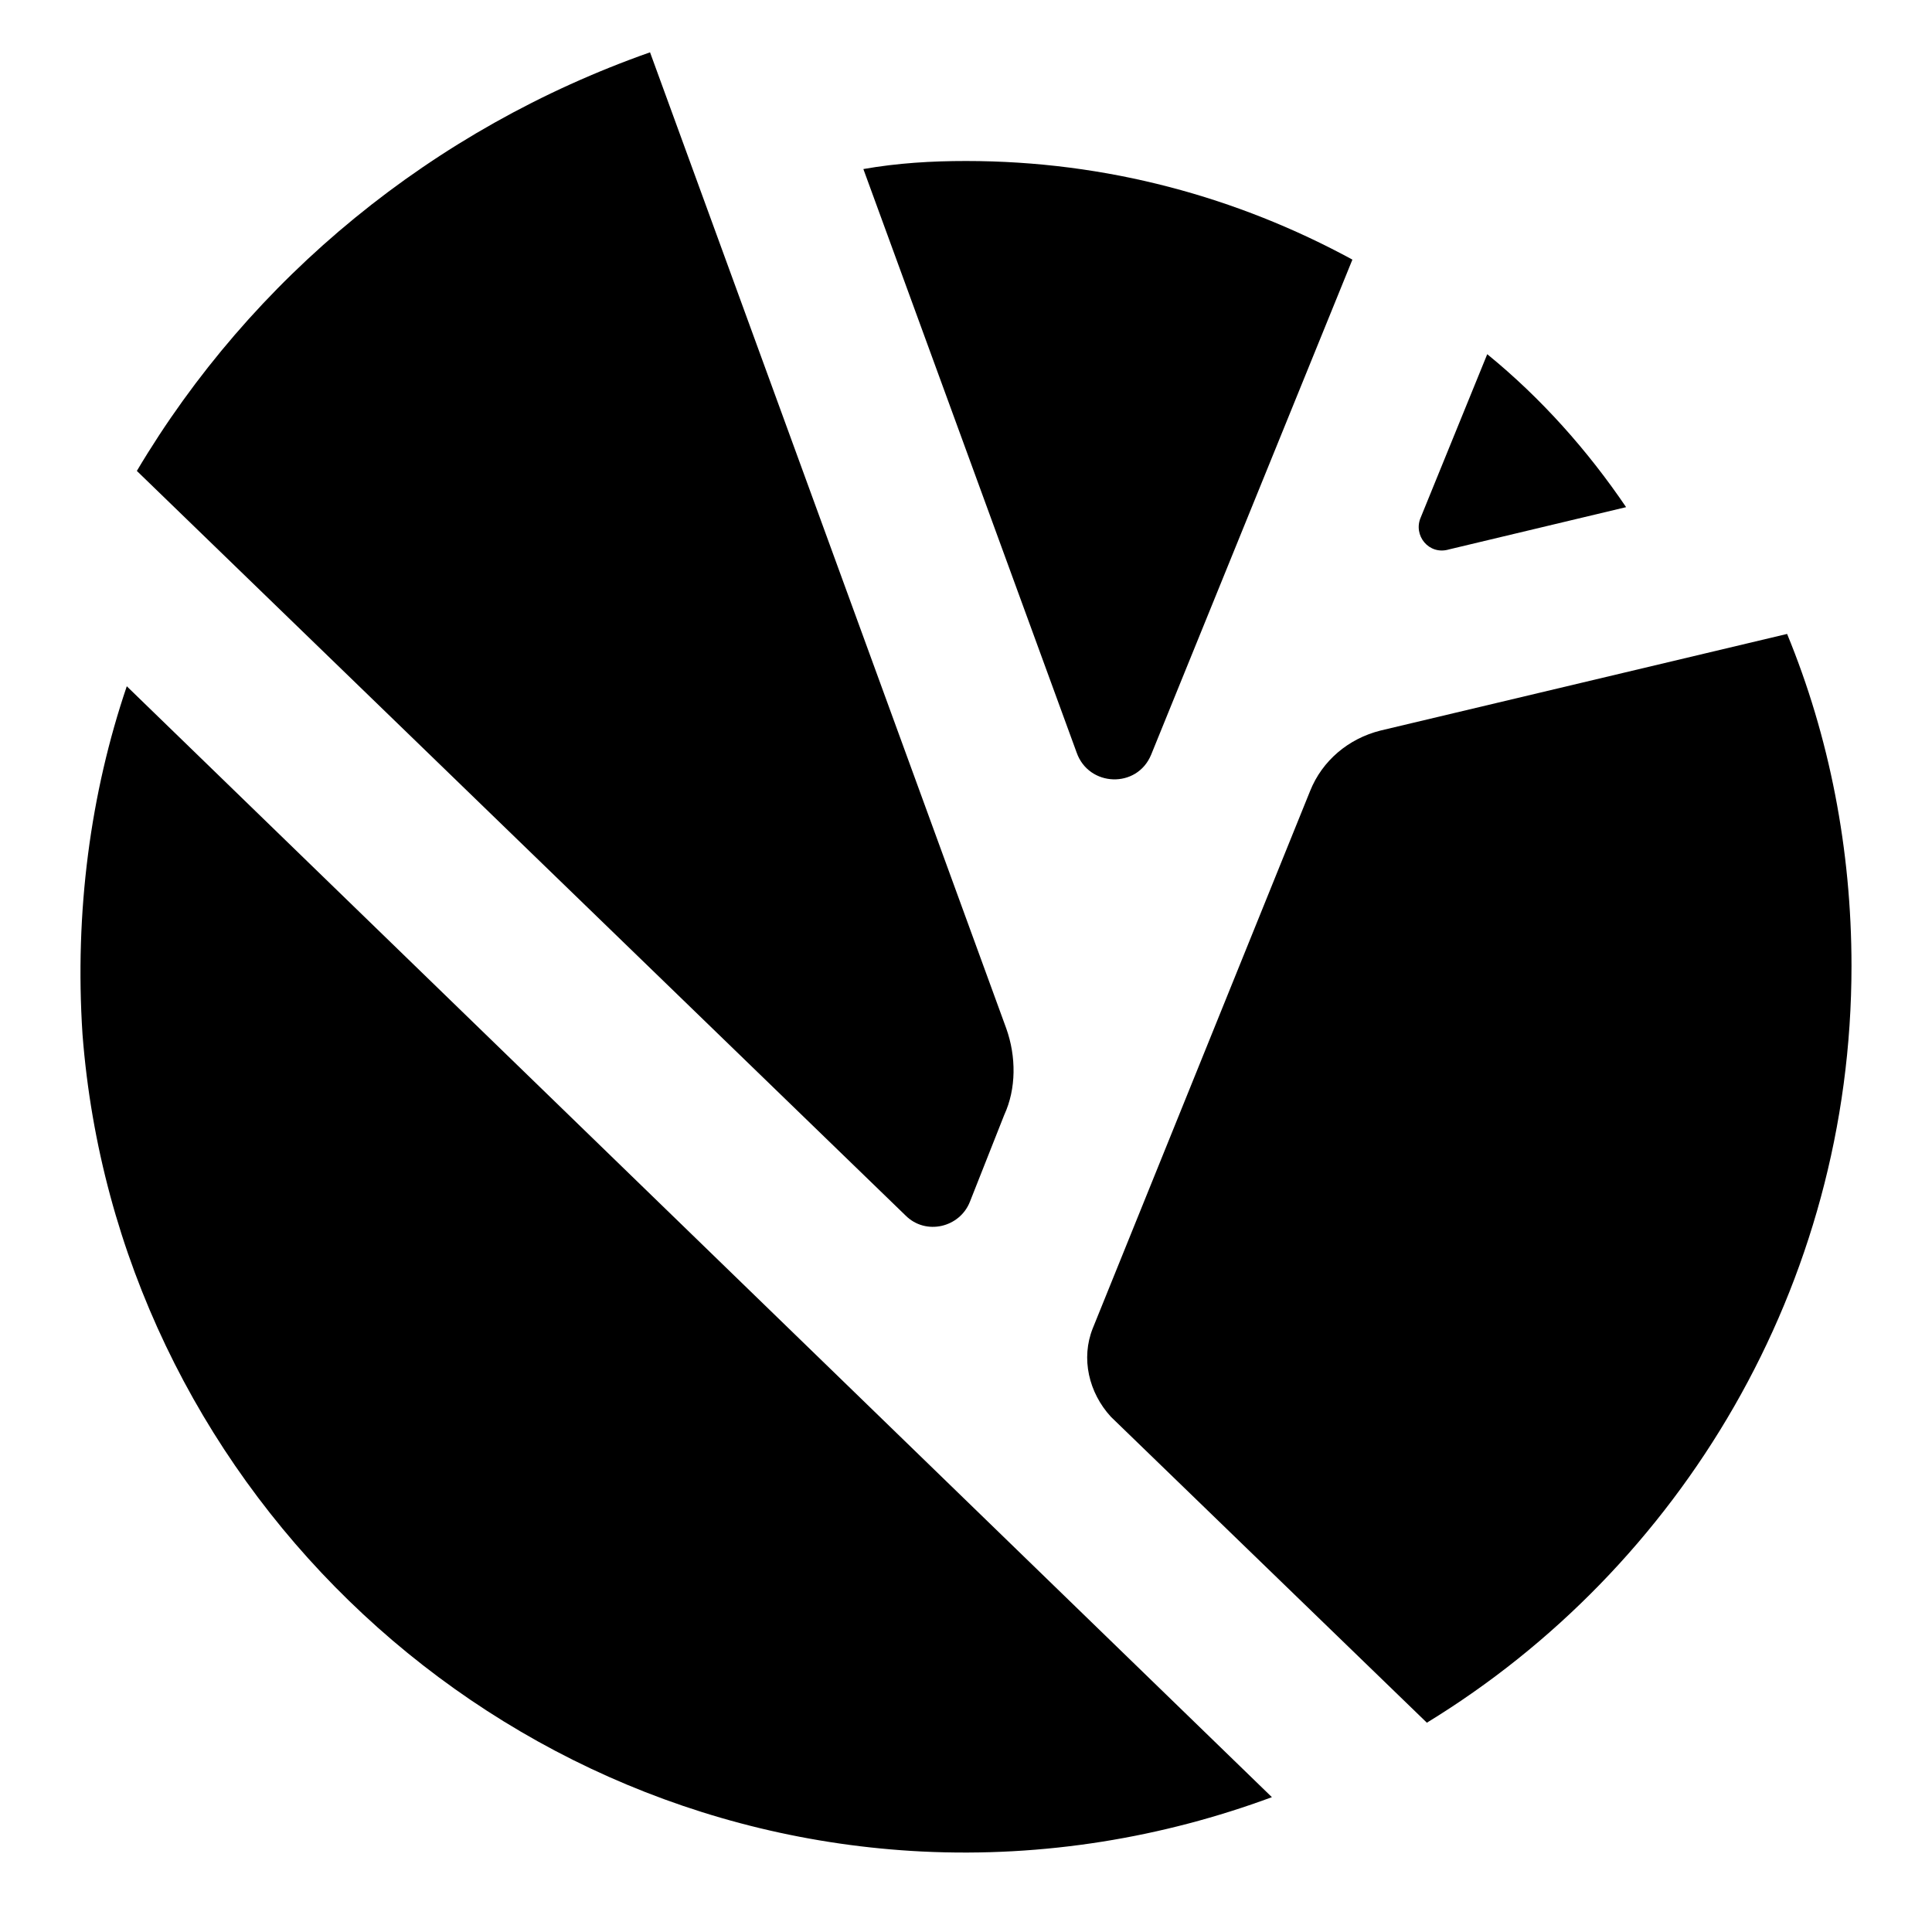
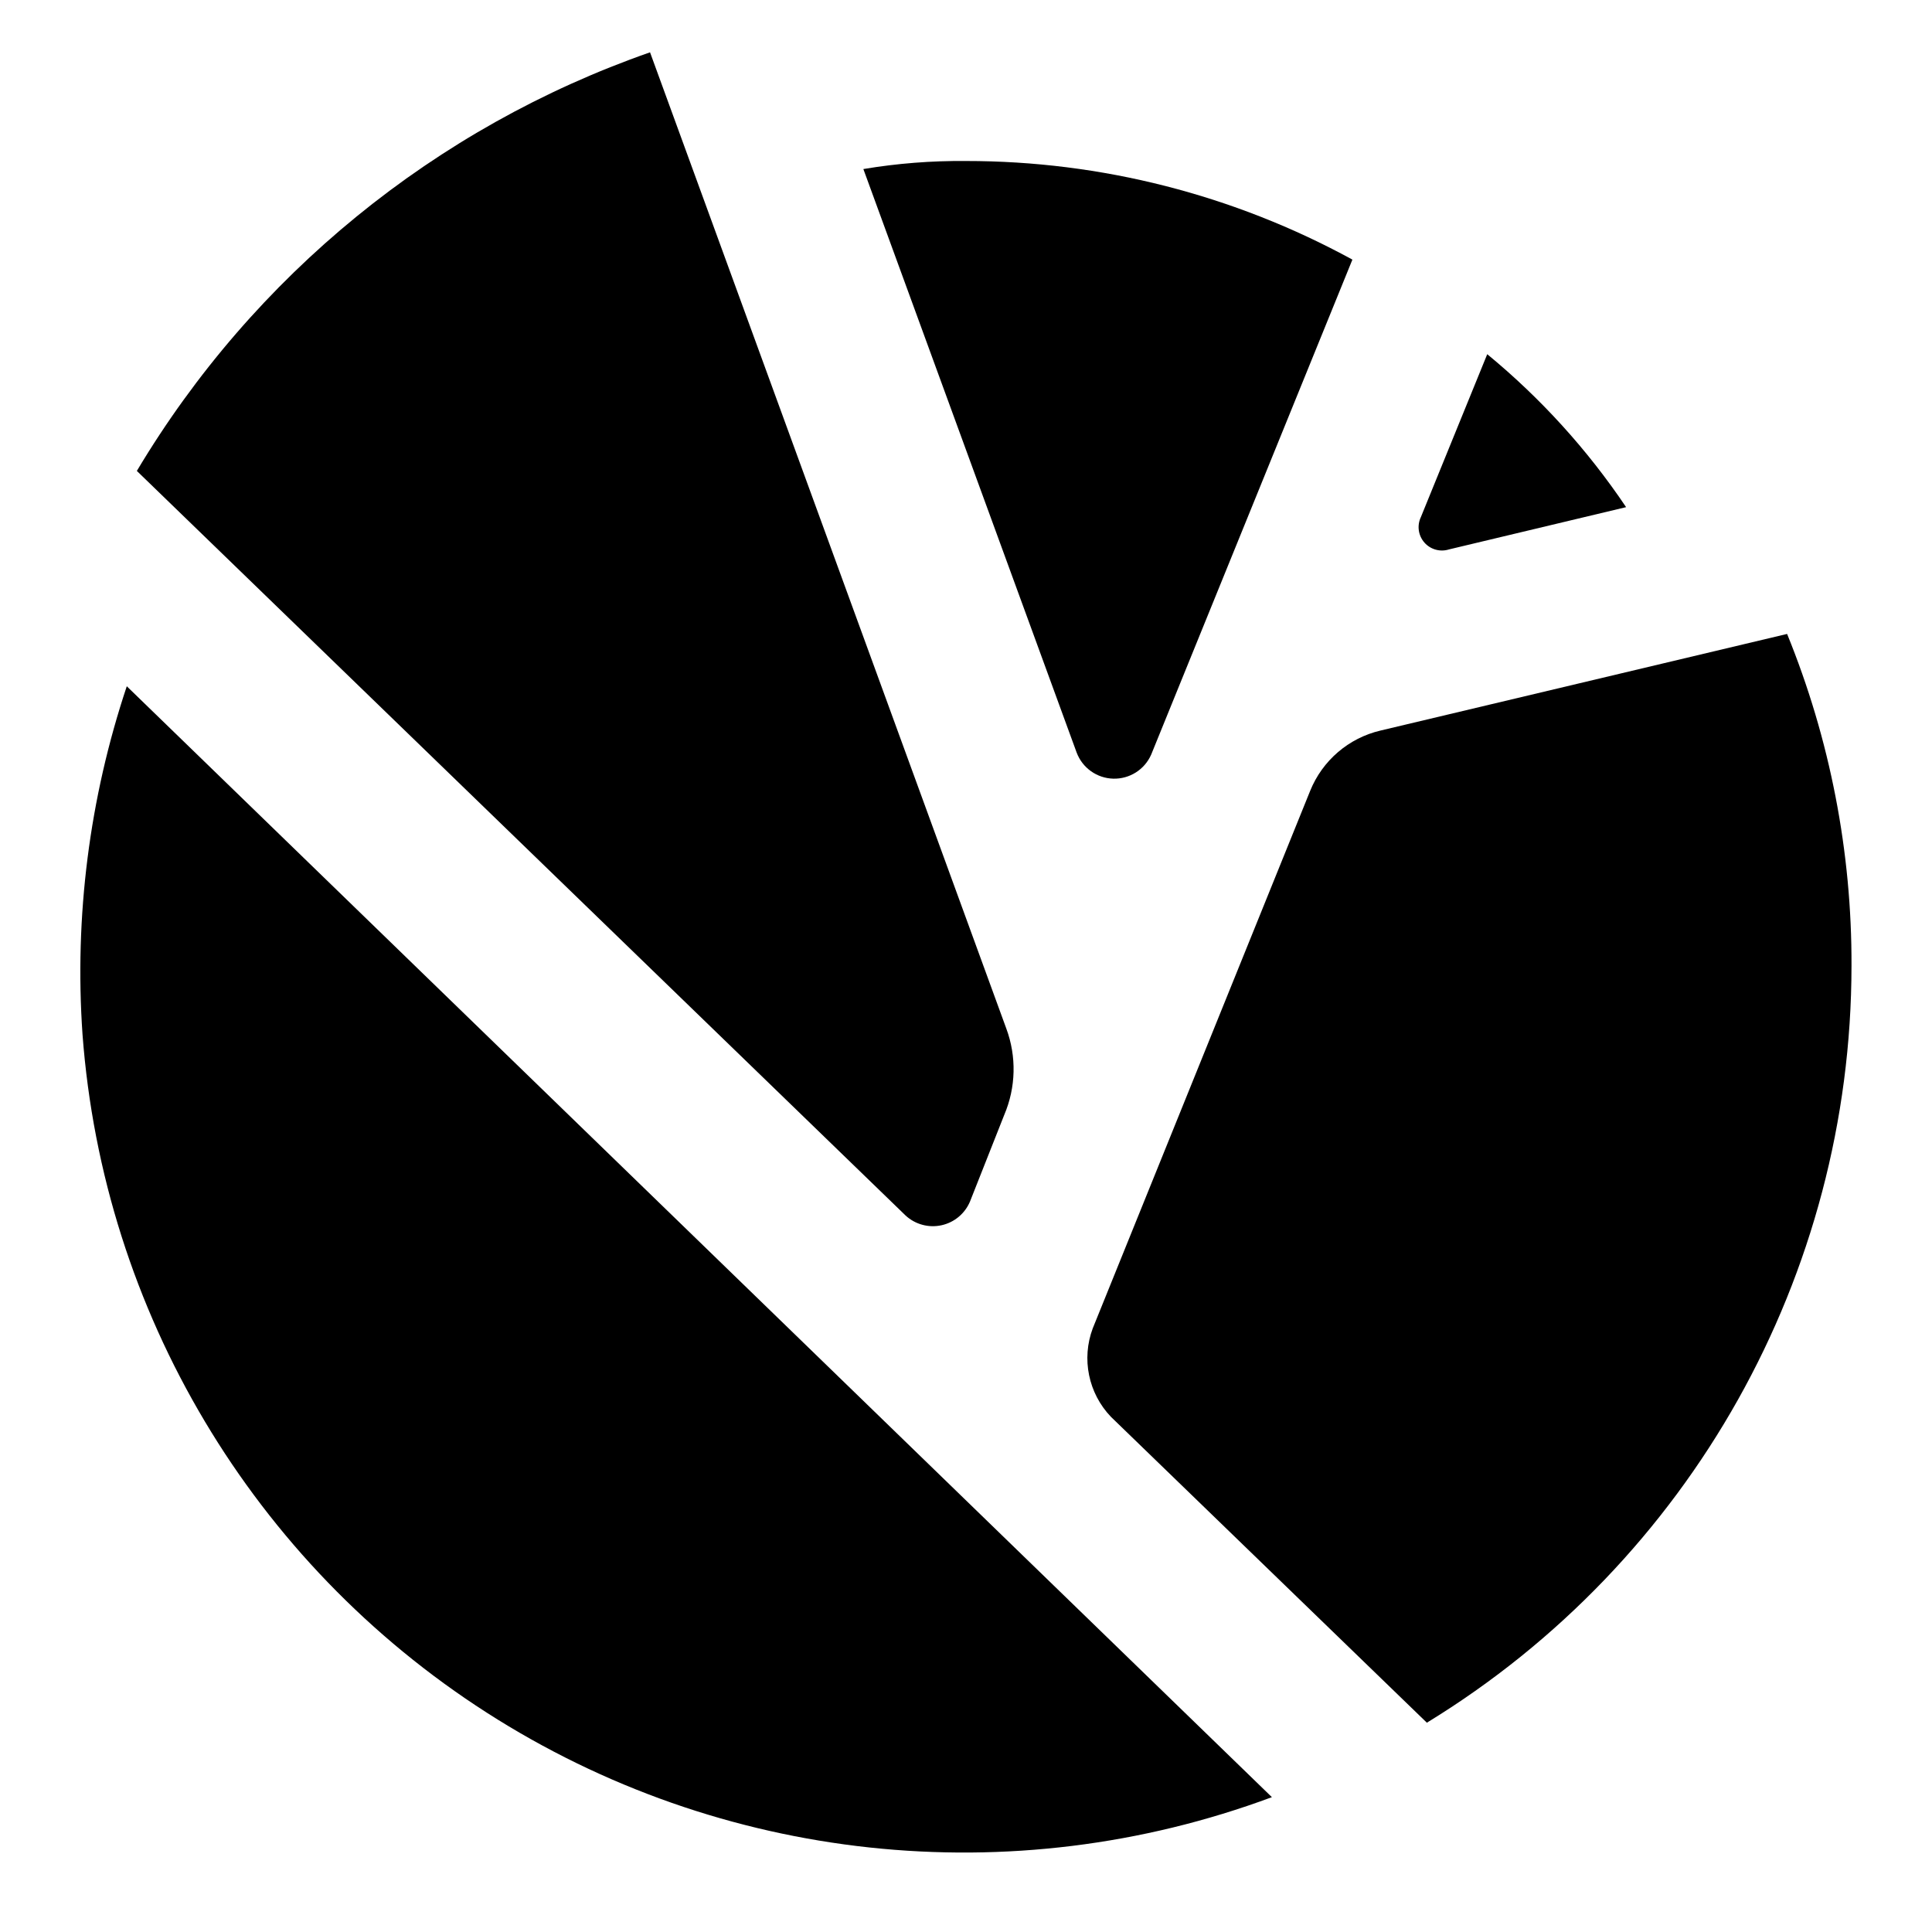
- <svg xmlns="http://www.w3.org/2000/svg" version="1.1" id="Layer_1" x="0px" y="0px" viewBox="0 0 96 96" style="enable-background:new 0 0 96 96;" xml:space="preserve">
-   <text transform="matrix(1 0 0 1 984 3024)" style="font-family:'MyriadPro-Regular'; font-size:12px;">&amp;-user</text>
-   <g>
-     <path d="M50,51.1L32.3,2.6C21.5,6.4,12.5,13.8,6.8,23.4l38.2,37c1,1,2.7,0.6,3.2-0.7l1.7-4.3C50.5,54.1,50.5,52.5,50,51.1z" />
-     <path d="M88.8,31.5l-20.2,4.8c-1.6,0.4-2.9,1.5-3.5,3L54.3,66c-0.6,1.5-0.2,3.2,0.9,4.4l15.7,15.2C83.5,77.9,92,63.9,92,48   C92,42.2,90.9,36.6,88.8,31.5z" />
-     <path d="M4.1,51.4c1.7,22,19.7,39.5,41.7,40.6c6.1,0.3,12-0.7,17.4-2.7L6.3,34.1C4.5,39.4,3.7,45.3,4.1,51.4z" />
-     <path d="M67.2,12.9C61.5,9.8,55,8,48,8c-1.7,0-3.4,0.1-5.1,0.4l10.6,29c0.6,1.7,3,1.8,3.7,0.1L67.2,12.9z" />
-     <path d="M73.9,17.6l-3.3,8.1c-0.4,0.9,0.4,1.9,1.4,1.6l8.8-2.1C78.9,22.4,76.6,19.8,73.9,17.6z" />
-   </g>
+ <svg xmlns="http://www.w3.org/2000/svg" id="Layer_1" data-name="Layer 1" viewBox="0 0 96 96">
+   <path d="M50,51.1,32.3,2.6A48.21,48.21,0,0,0,6.8,23.4L45,60.4a2,2,0,0,0,3.2-.7l1.7-4.3A5.8,5.8,0,0,0,50,51.1Z" />
+   <path d="M88.8,31.5,68.6,36.3a5,5,0,0,0-3.5,3L54.3,66a4.22,4.22,0,0,0,.9,4.4L70.9,85.6A44.11,44.11,0,0,0,92,48,43.31,43.31,0,0,0,88.8,31.5Z" />
+   <path d="M4.1,51.4A43.92,43.92,0,0,0,63.2,89.3L6.3,34.1A44.8,44.8,0,0,0,4.1,51.4Z" />
+   <path d="M67.2,12.9A40,40,0,0,0,48,8a29.22,29.22,0,0,0-5.1.4l10.6,29a2,2,0,0,0,3.7.1Z" />
+   <path d="M73.9,17.6l-3.3,8.1A1.16,1.16,0,0,0,72,27.3l8.8-2.1A35.46,35.46,0,0,0,73.9,17.6Z" />
</svg>
